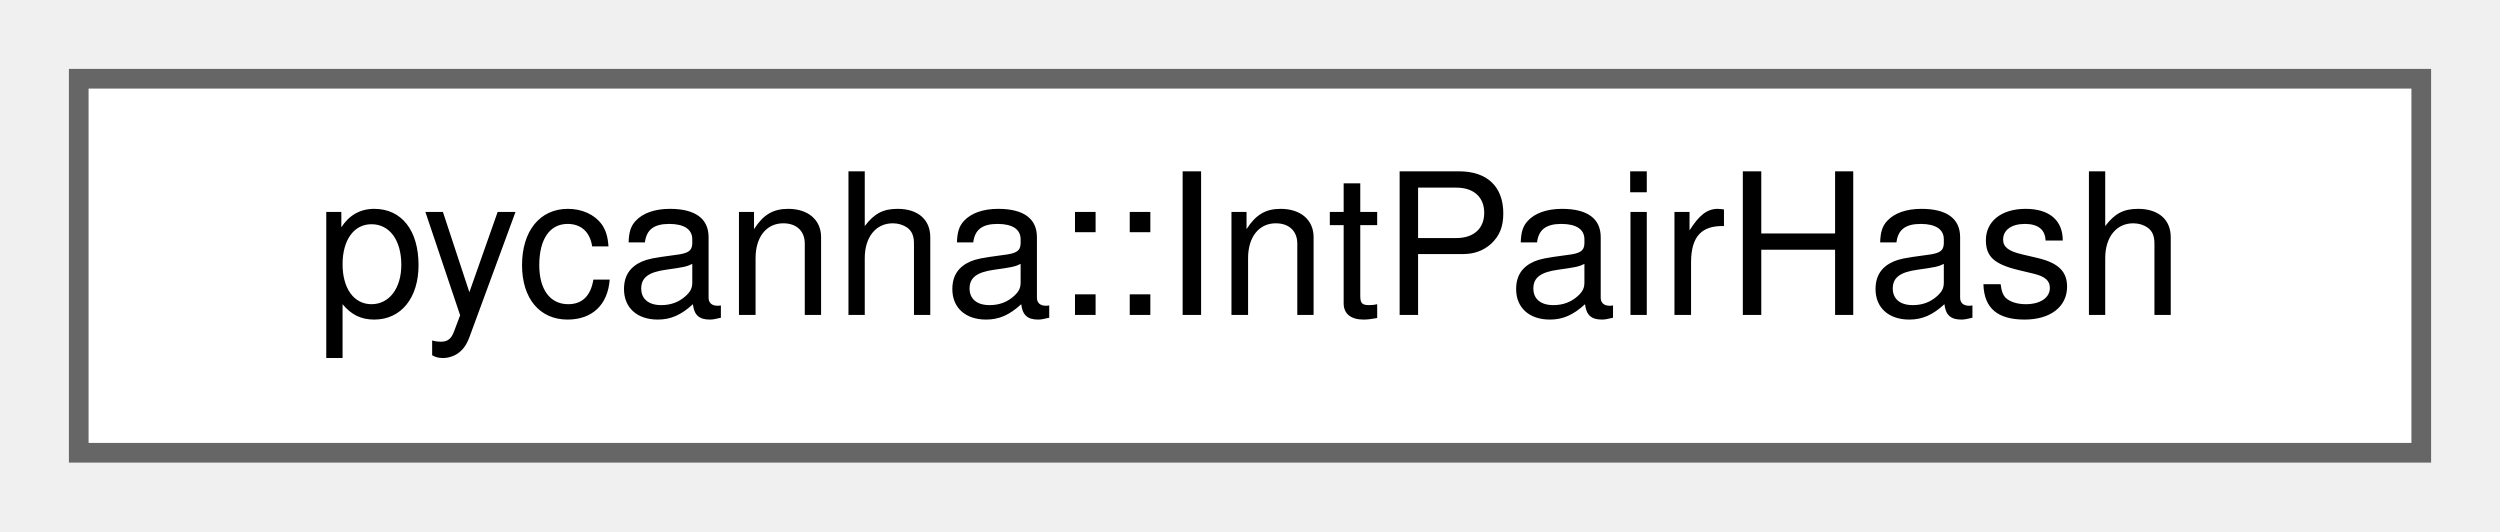
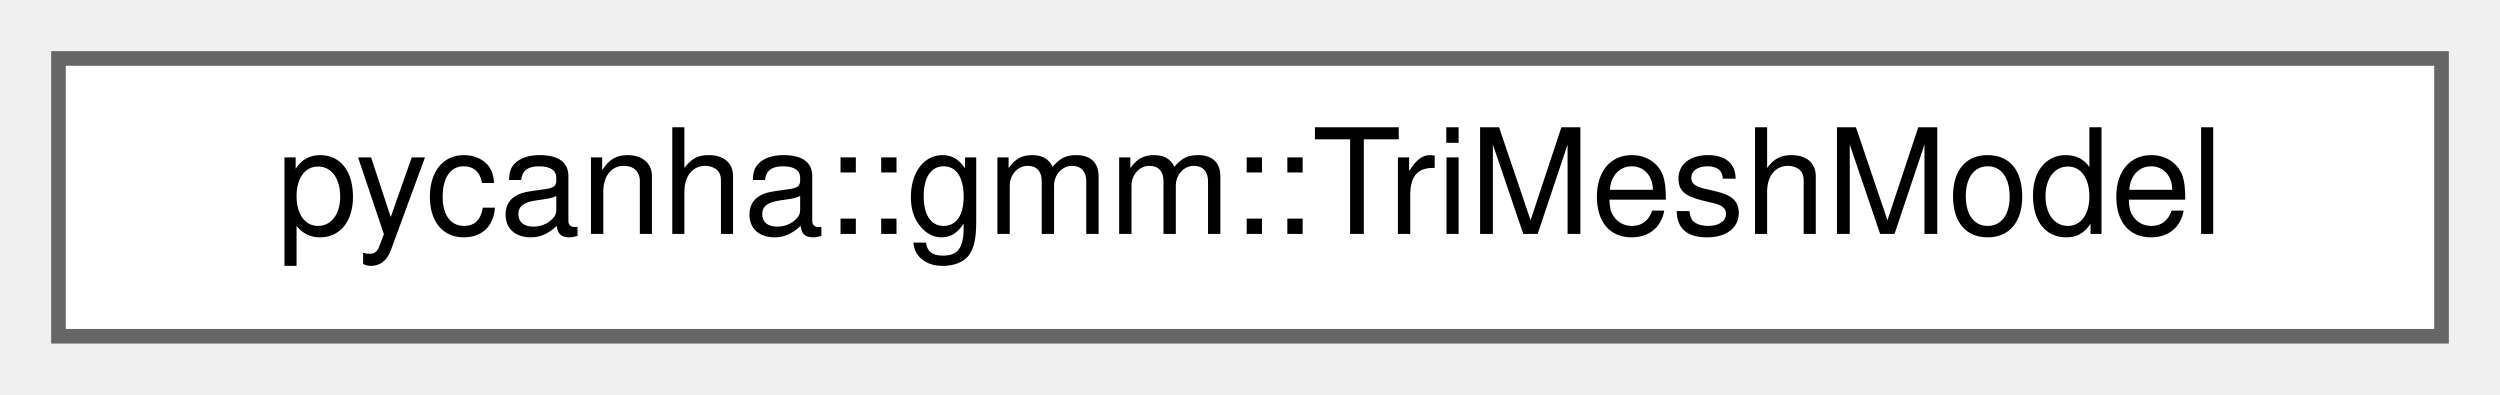
- <svg xmlns="http://www.w3.org/2000/svg" xmlns:xlink="http://www.w3.org/1999/xlink" width="127pt" height="27pt" viewBox="0.00 0.00 127.00 27.00">
+ <svg xmlns="http://www.w3.org/2000/svg" xmlns:xlink="http://www.w3.org/1999/xlink" width="171pt" height="27pt" viewBox="0.00 0.00 171.00 27.00">
  <g id="graph0" class="graph" transform="scale(1 1) rotate(0) translate(4 23)">
    <g id="Node000000" class="node">
      <g id="a_Node000000">
-         <a xlink:href="structpycanha_1_1IntPairHash.html" target="_top" xlink:title=" ">
-           <polygon fill="white" stroke="#666666" points="119,-19 0,-19 0,0 119,0 119,-19" />
-           <text text-anchor="middle" x="59.5" y="-7" font-family="Helvetica,sans-Serif" font-size="10.00">pycanha::IntPairHash</text>
+         <a xlink:href="classpycanha_1_1gmm_1_1TriMeshModel.html" target="_top" xlink:title="A collection of TriMeshes in a compacted cache-friendly format.">
+           <polygon fill="white" stroke="#666666" points="163,-19 0,-19 0,0 163,0 163,-19" />
+           <text text-anchor="middle" x="81.5" y="-7" font-family="Helvetica,sans-Serif" font-size="10.00">pycanha::gmm::TriMeshModel</text>
        </a>
      </g>
    </g>
  </g>
</svg>
